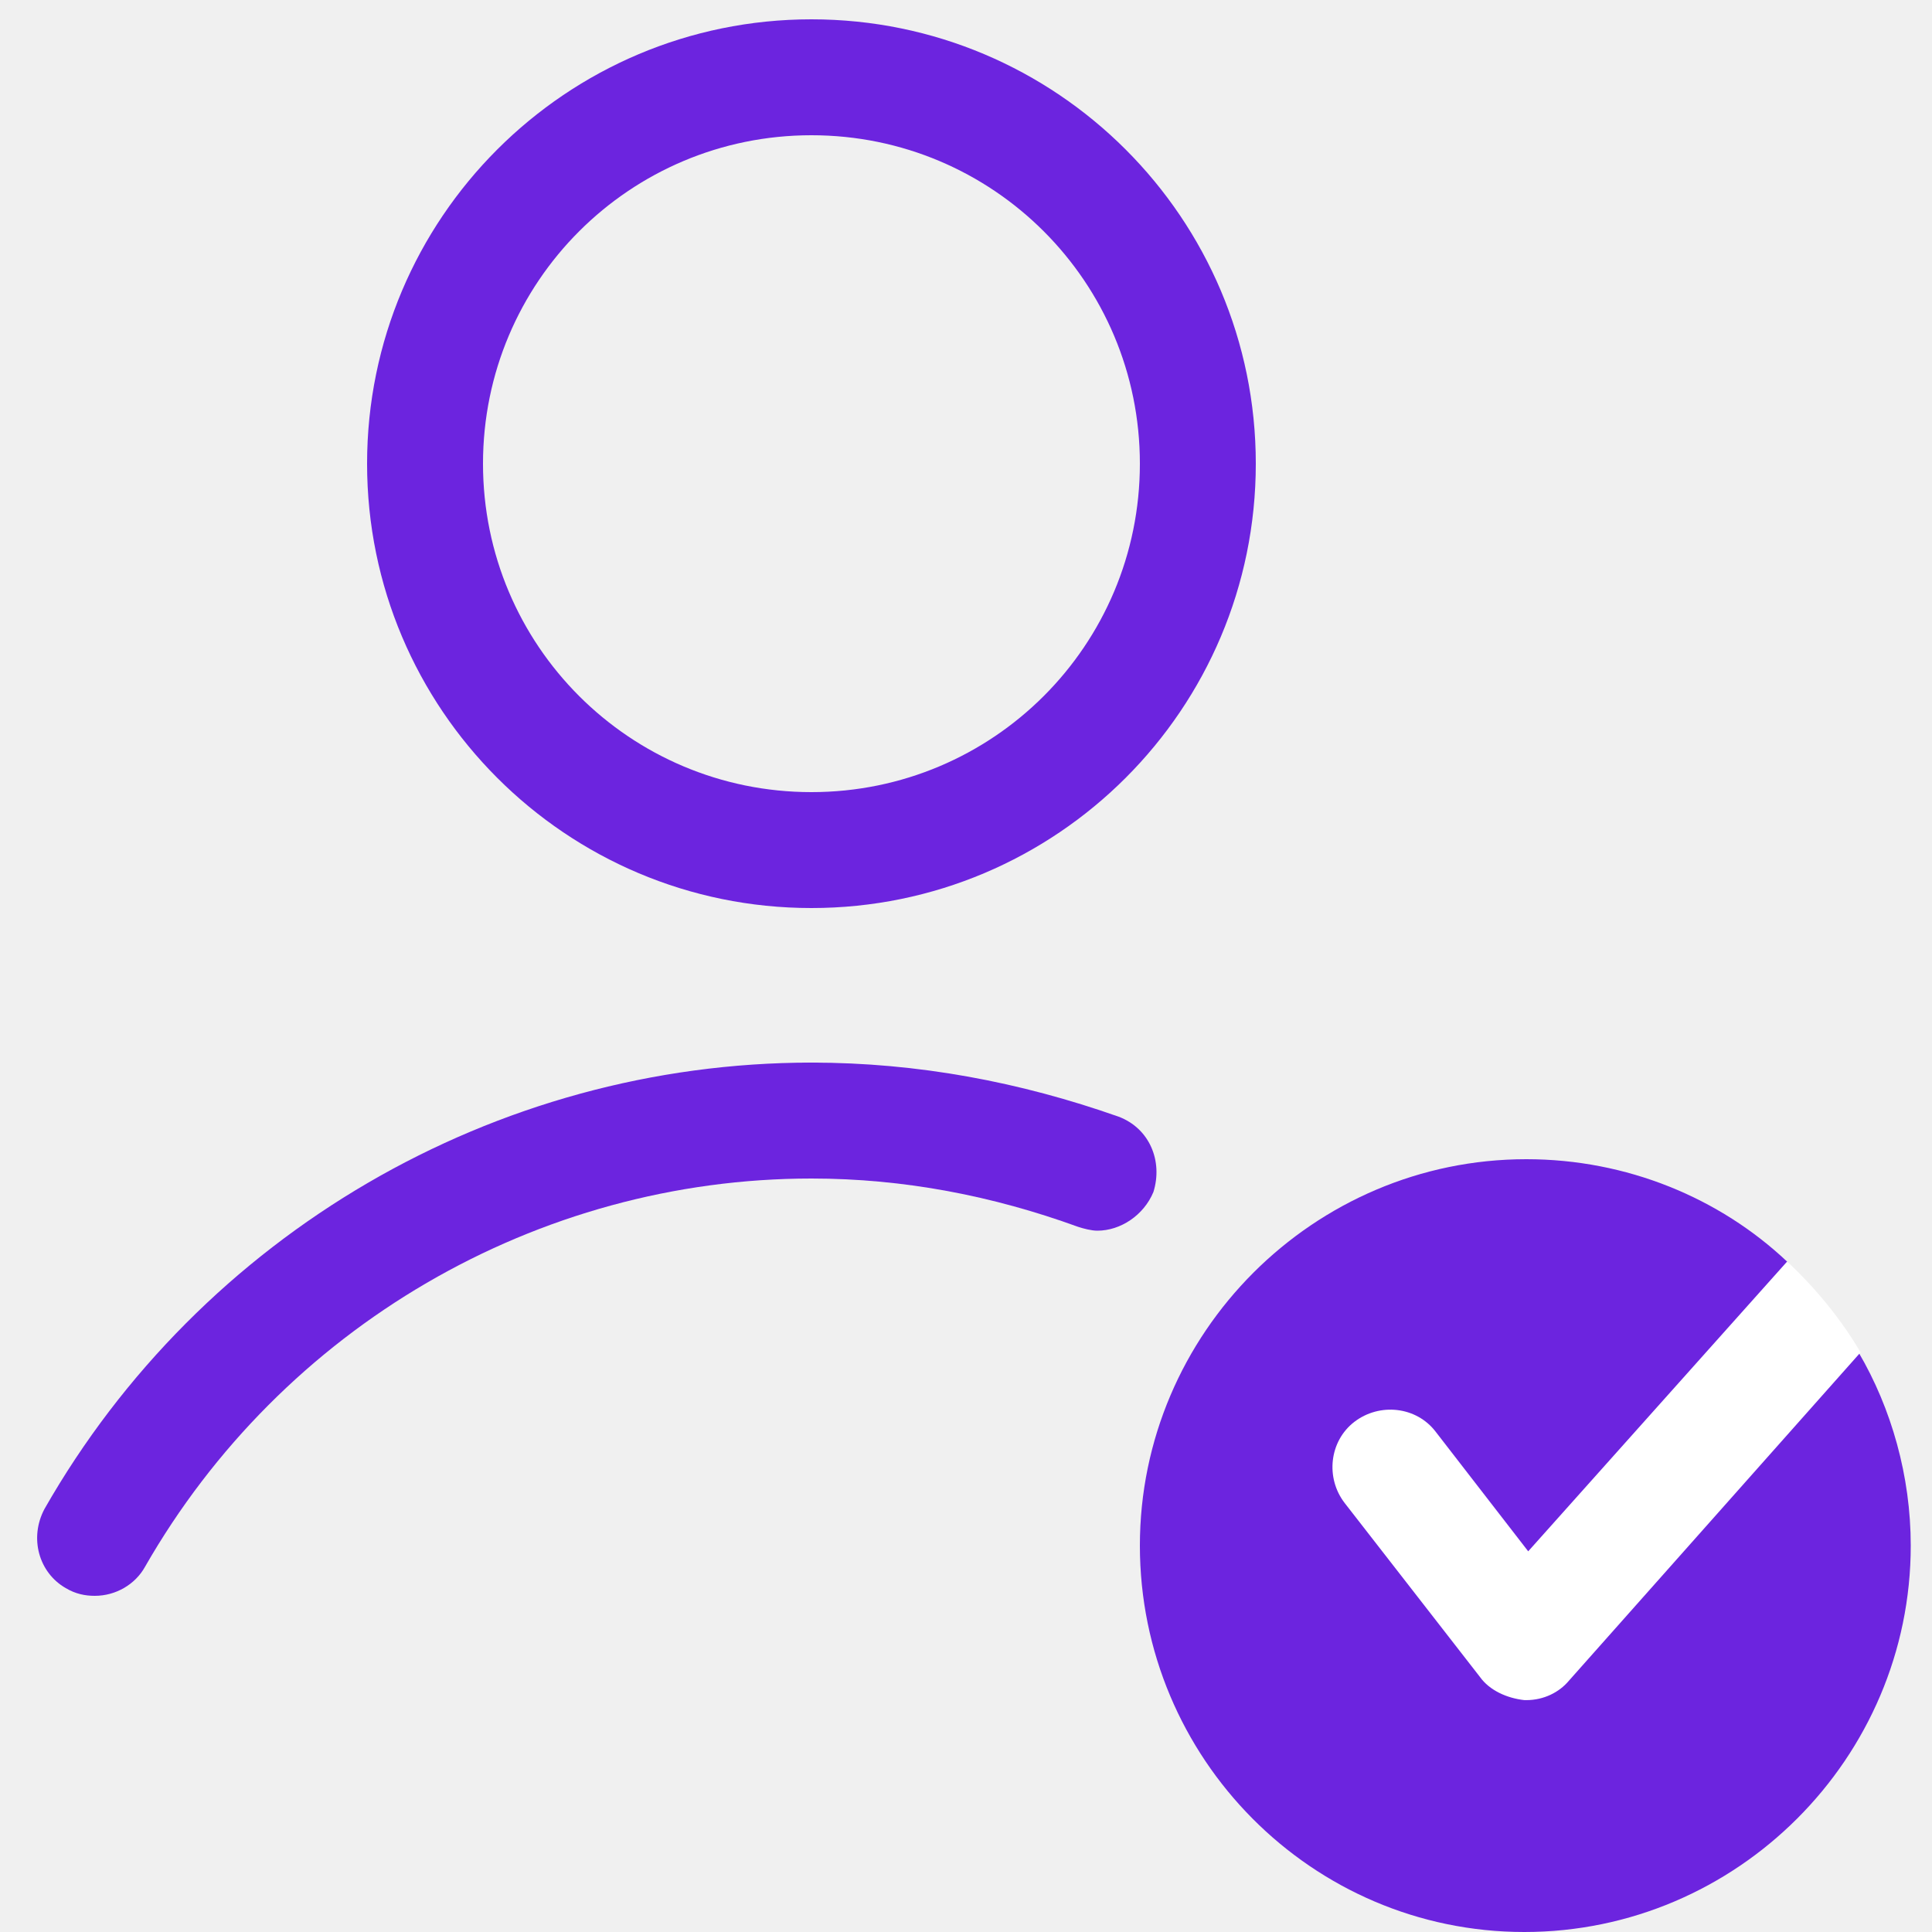
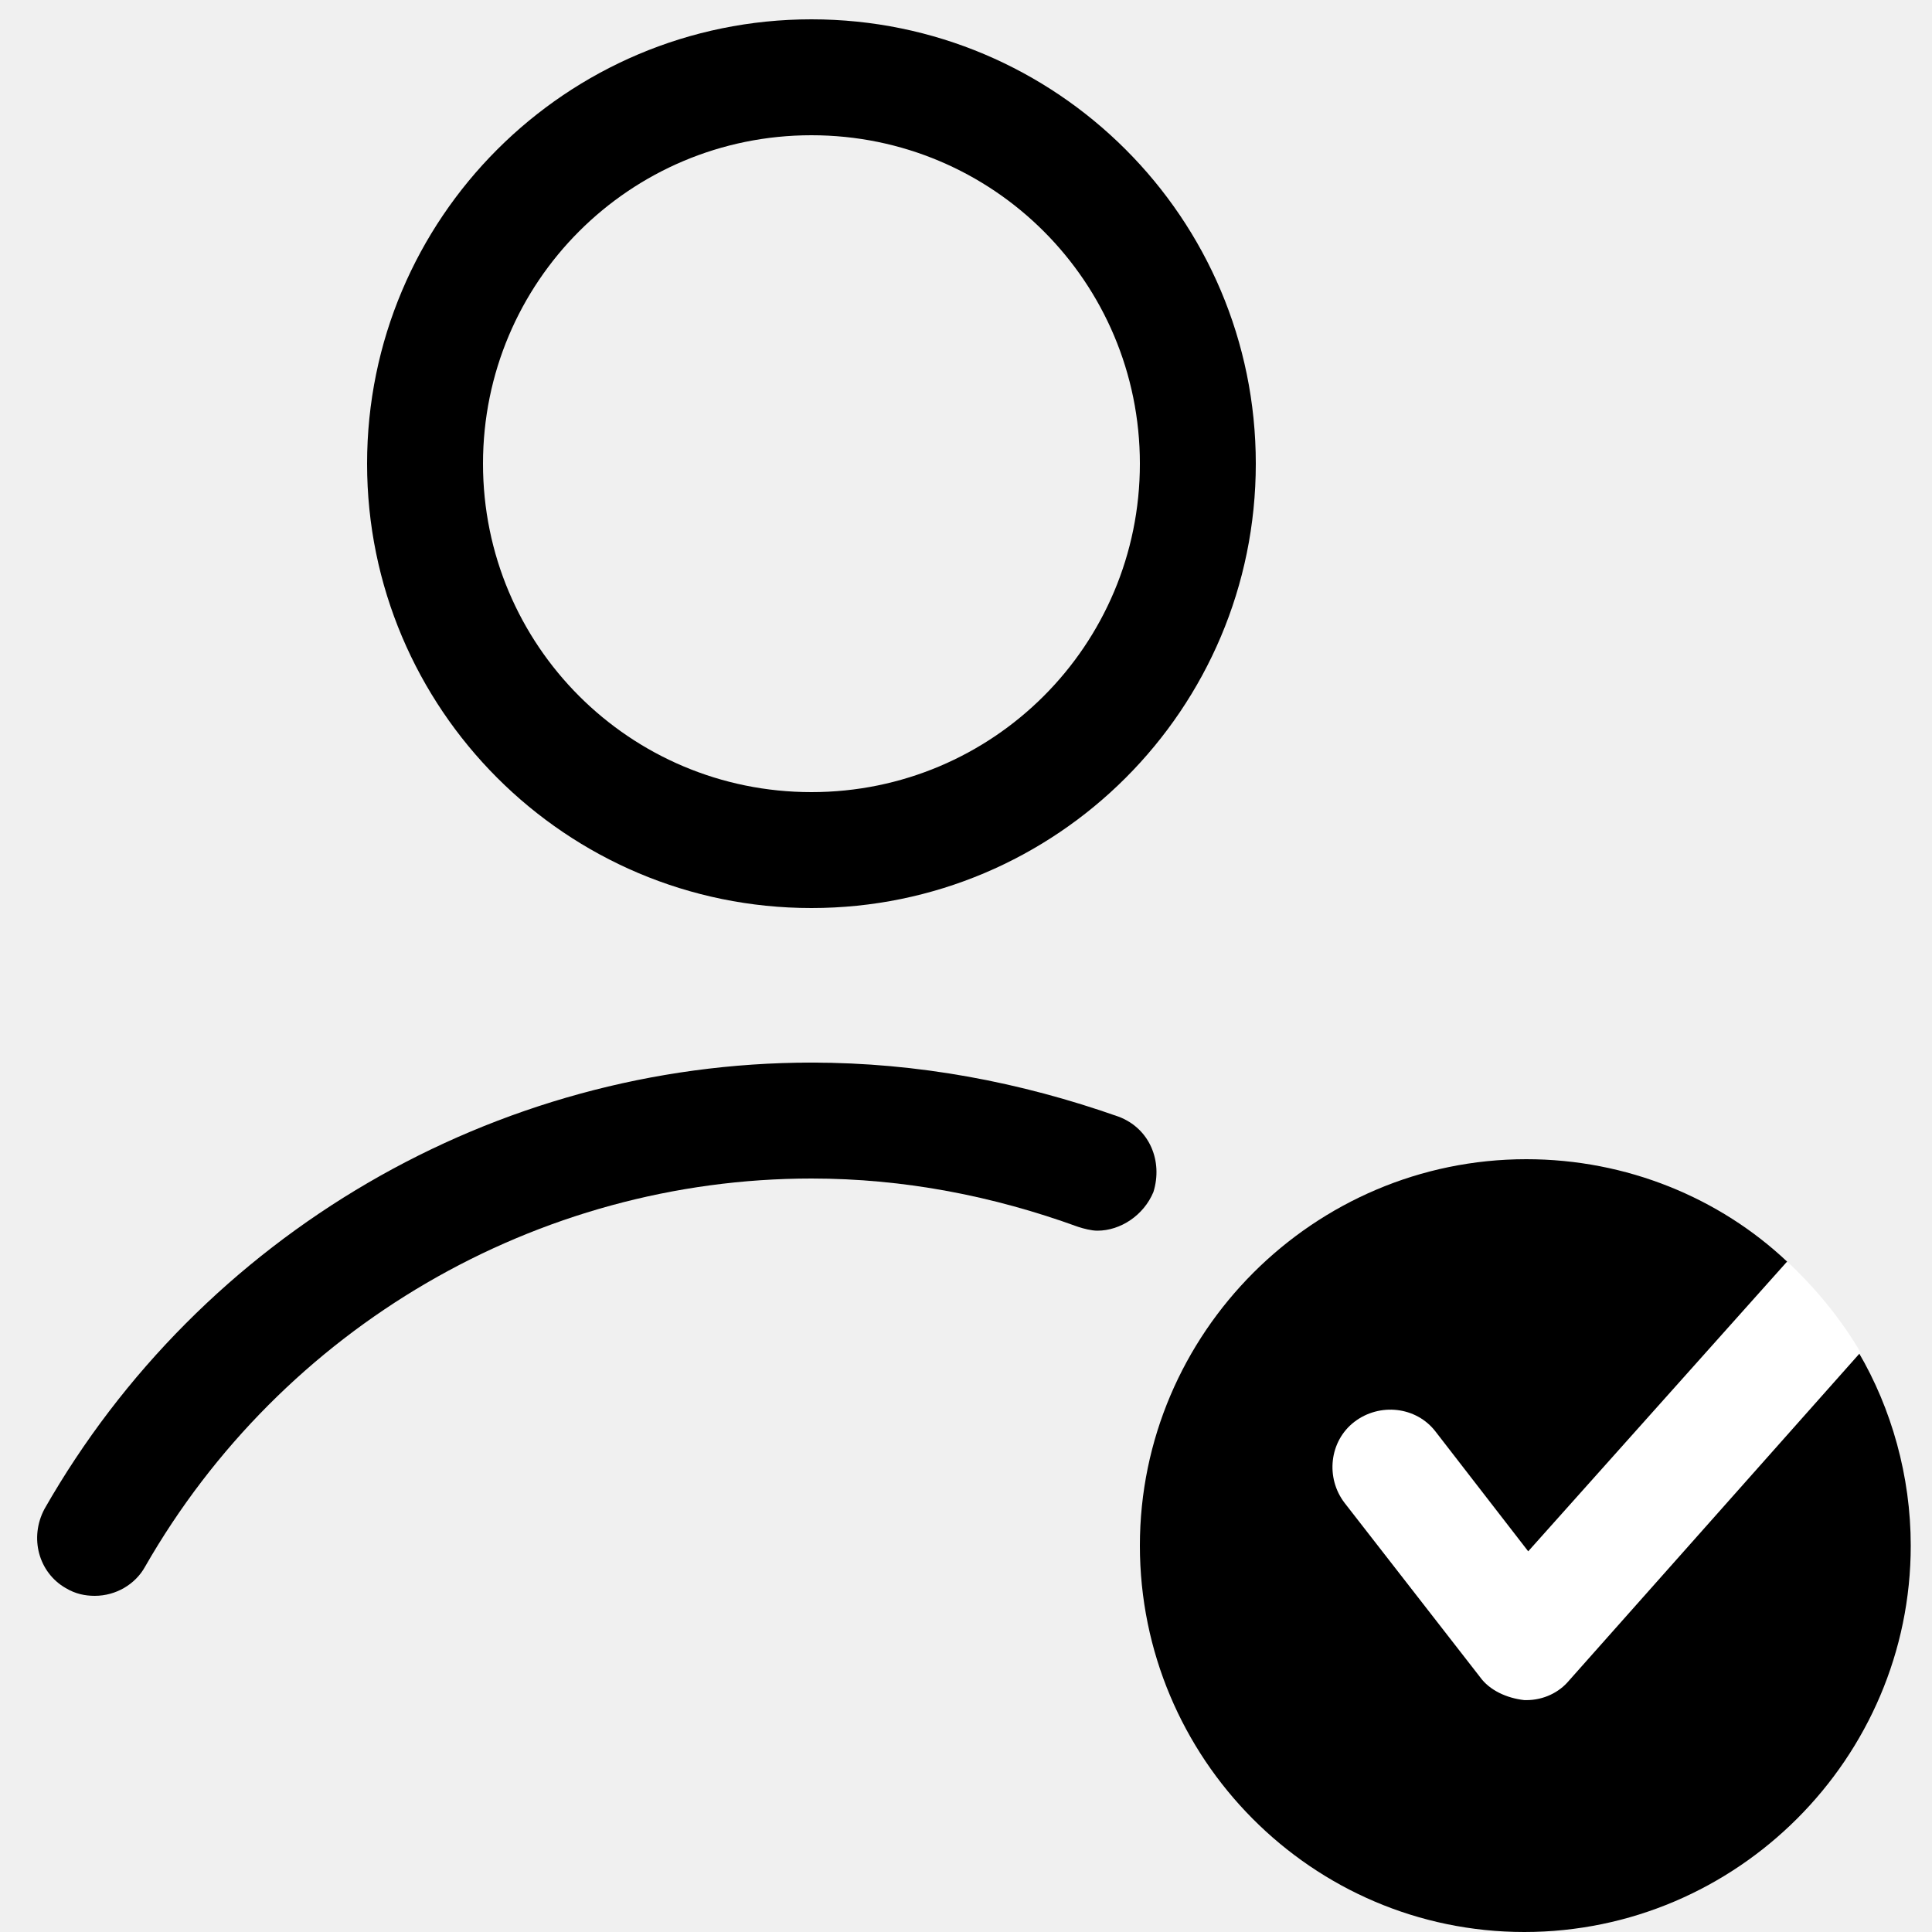
<svg xmlns="http://www.w3.org/2000/svg" width="1em" height="1em" viewBox="0 0 50 50" fill="currentColor">
-   <path d="M28.4 31.85C28.25 31.85 28.049 31.799 27.9 31.75C25.701 30.951 23.4 30.5 21 30.5C20.15 30.5 19.5 29.85 19.5 29C19.5 28.15 20.15 27.5 21 27.5C23.75 27.5 26.4 28 28.951 28.9C29.75 29.201 30.1 30.049 29.85 30.85C29.6 31.451 29 31.85 28.4 31.85Z" fill="#6C24DF" />
-   <path d="M2.452 41.3C2.202 41.3 1.952 41.25 1.702 41.1C1.002 40.7 0.752 39.8 1.152 39.05C5.202 31.951 12.801 27.5 21.002 27.5C21.852 27.5 22.502 28.15 22.502 29C22.502 29.85 21.852 30.5 21.002 30.5C13.902 30.5 7.301 34.35 3.752 40.55C3.502 41 3.002 41.3 2.452 41.3Z" fill="#6C24DF" />
-   <path d="M21 23.5C14.65 23.5 9.5 18.35 9.5 12C9.5 5.65 14.65 0.5 21 0.5C27.35 0.5 32.5 5.65 32.5 12C32.5 18.35 27.35 23.5 21 23.5ZM21 3.5C16.299 3.5 12.5 7.299 12.5 12C12.5 16.701 16.299 20.5 21 20.5C25.701 20.5 29.5 16.701 29.5 12C29.5 7.299 25.701 3.5 21 3.5Z" fill="#6C24DF" />
+   <path d="M28.4 31.85C28.25 31.85 28.049 31.799 27.9 31.75C25.701 30.951 23.4 30.5 21 30.5C20.15 30.5 19.5 29.85 19.5 29C19.5 28.15 20.15 27.5 21 27.5C23.75 27.5 26.4 28 28.951 28.9C29.75 29.201 30.1 30.049 29.85 30.85C29.6 31.451 29 31.85 28.4 31.85Z" />
+   <path d="M2.452 41.3C2.202 41.3 1.952 41.25 1.702 41.1C1.002 40.7 0.752 39.8 1.152 39.05C5.202 31.951 12.801 27.5 21.002 27.5C21.852 27.5 22.502 28.15 22.502 29C22.502 29.85 21.852 30.5 21.002 30.5C13.902 30.5 7.301 34.35 3.752 40.55C3.502 41 3.002 41.3 2.452 41.3Z" />
+   <path d="M21 23.5C14.65 23.5 9.5 18.35 9.5 12C9.5 5.65 14.65 0.5 21 0.5C27.35 0.5 32.5 5.65 32.5 12C32.5 18.35 27.35 23.5 21 23.5ZM21 3.5C16.299 3.5 12.5 7.299 12.5 12C12.5 16.701 16.299 20.5 21 20.5C25.701 20.5 29.5 16.701 29.5 12C29.5 7.299 25.701 3.5 21 3.5Z" />
  <path d="M42.953 41.5H35.953C35.103 41.5 34.453 40.85 34.453 40C34.453 39.15 35.103 38.5 35.953 38.5H42.953C43.802 38.5 44.453 39.15 44.453 40C44.453 40.85 43.802 41.5 42.953 41.5Z" fill="white" />
-   <path d="M29.5 40C29.5 34.5 34 30 39.5 30C42.1 30 44.5 31 46.25 32.65C46.45 32.85 45.9 33.15 45.8 33.45C45.75 33.75 46.15 34.1 46.3 34.3C46.5 34.55 47.05 35.1 47.5 35.2C47.8 35.25 48.05 34.85 48.1 35C48.95 36.45 49.45 38.2 49.45 40C49.45 45.5 44.95 50 39.45 50C33.95 50 29.5 45.5 29.5 40Z" fill="#6C24DF" />
+   <path d="M29.5 40C29.5 34.5 34 30 39.5 30C42.1 30 44.5 31 46.25 32.65C46.45 32.85 45.9 33.15 45.8 33.45C45.75 33.75 46.15 34.1 46.3 34.3C46.5 34.55 47.05 35.1 47.5 35.2C47.8 35.25 48.05 34.85 48.1 35C48.95 36.45 49.45 38.2 49.45 40C49.45 45.5 44.95 50 39.45 50C33.95 50 29.5 45.5 29.5 40Z" />
  <path d="M46.251 32.648L39.55 40.148L37.151 37.048C36.651 36.398 35.702 36.298 35.05 36.798C34.401 37.298 34.3 38.249 34.8 38.898L38.3 43.398C38.55 43.749 39.001 43.949 39.452 43.999H39.501C39.952 43.999 40.351 43.798 40.601 43.499L48.151 34.999C47.651 34.148 47.001 33.349 46.251 32.648Z" fill="white" />
</svg>
